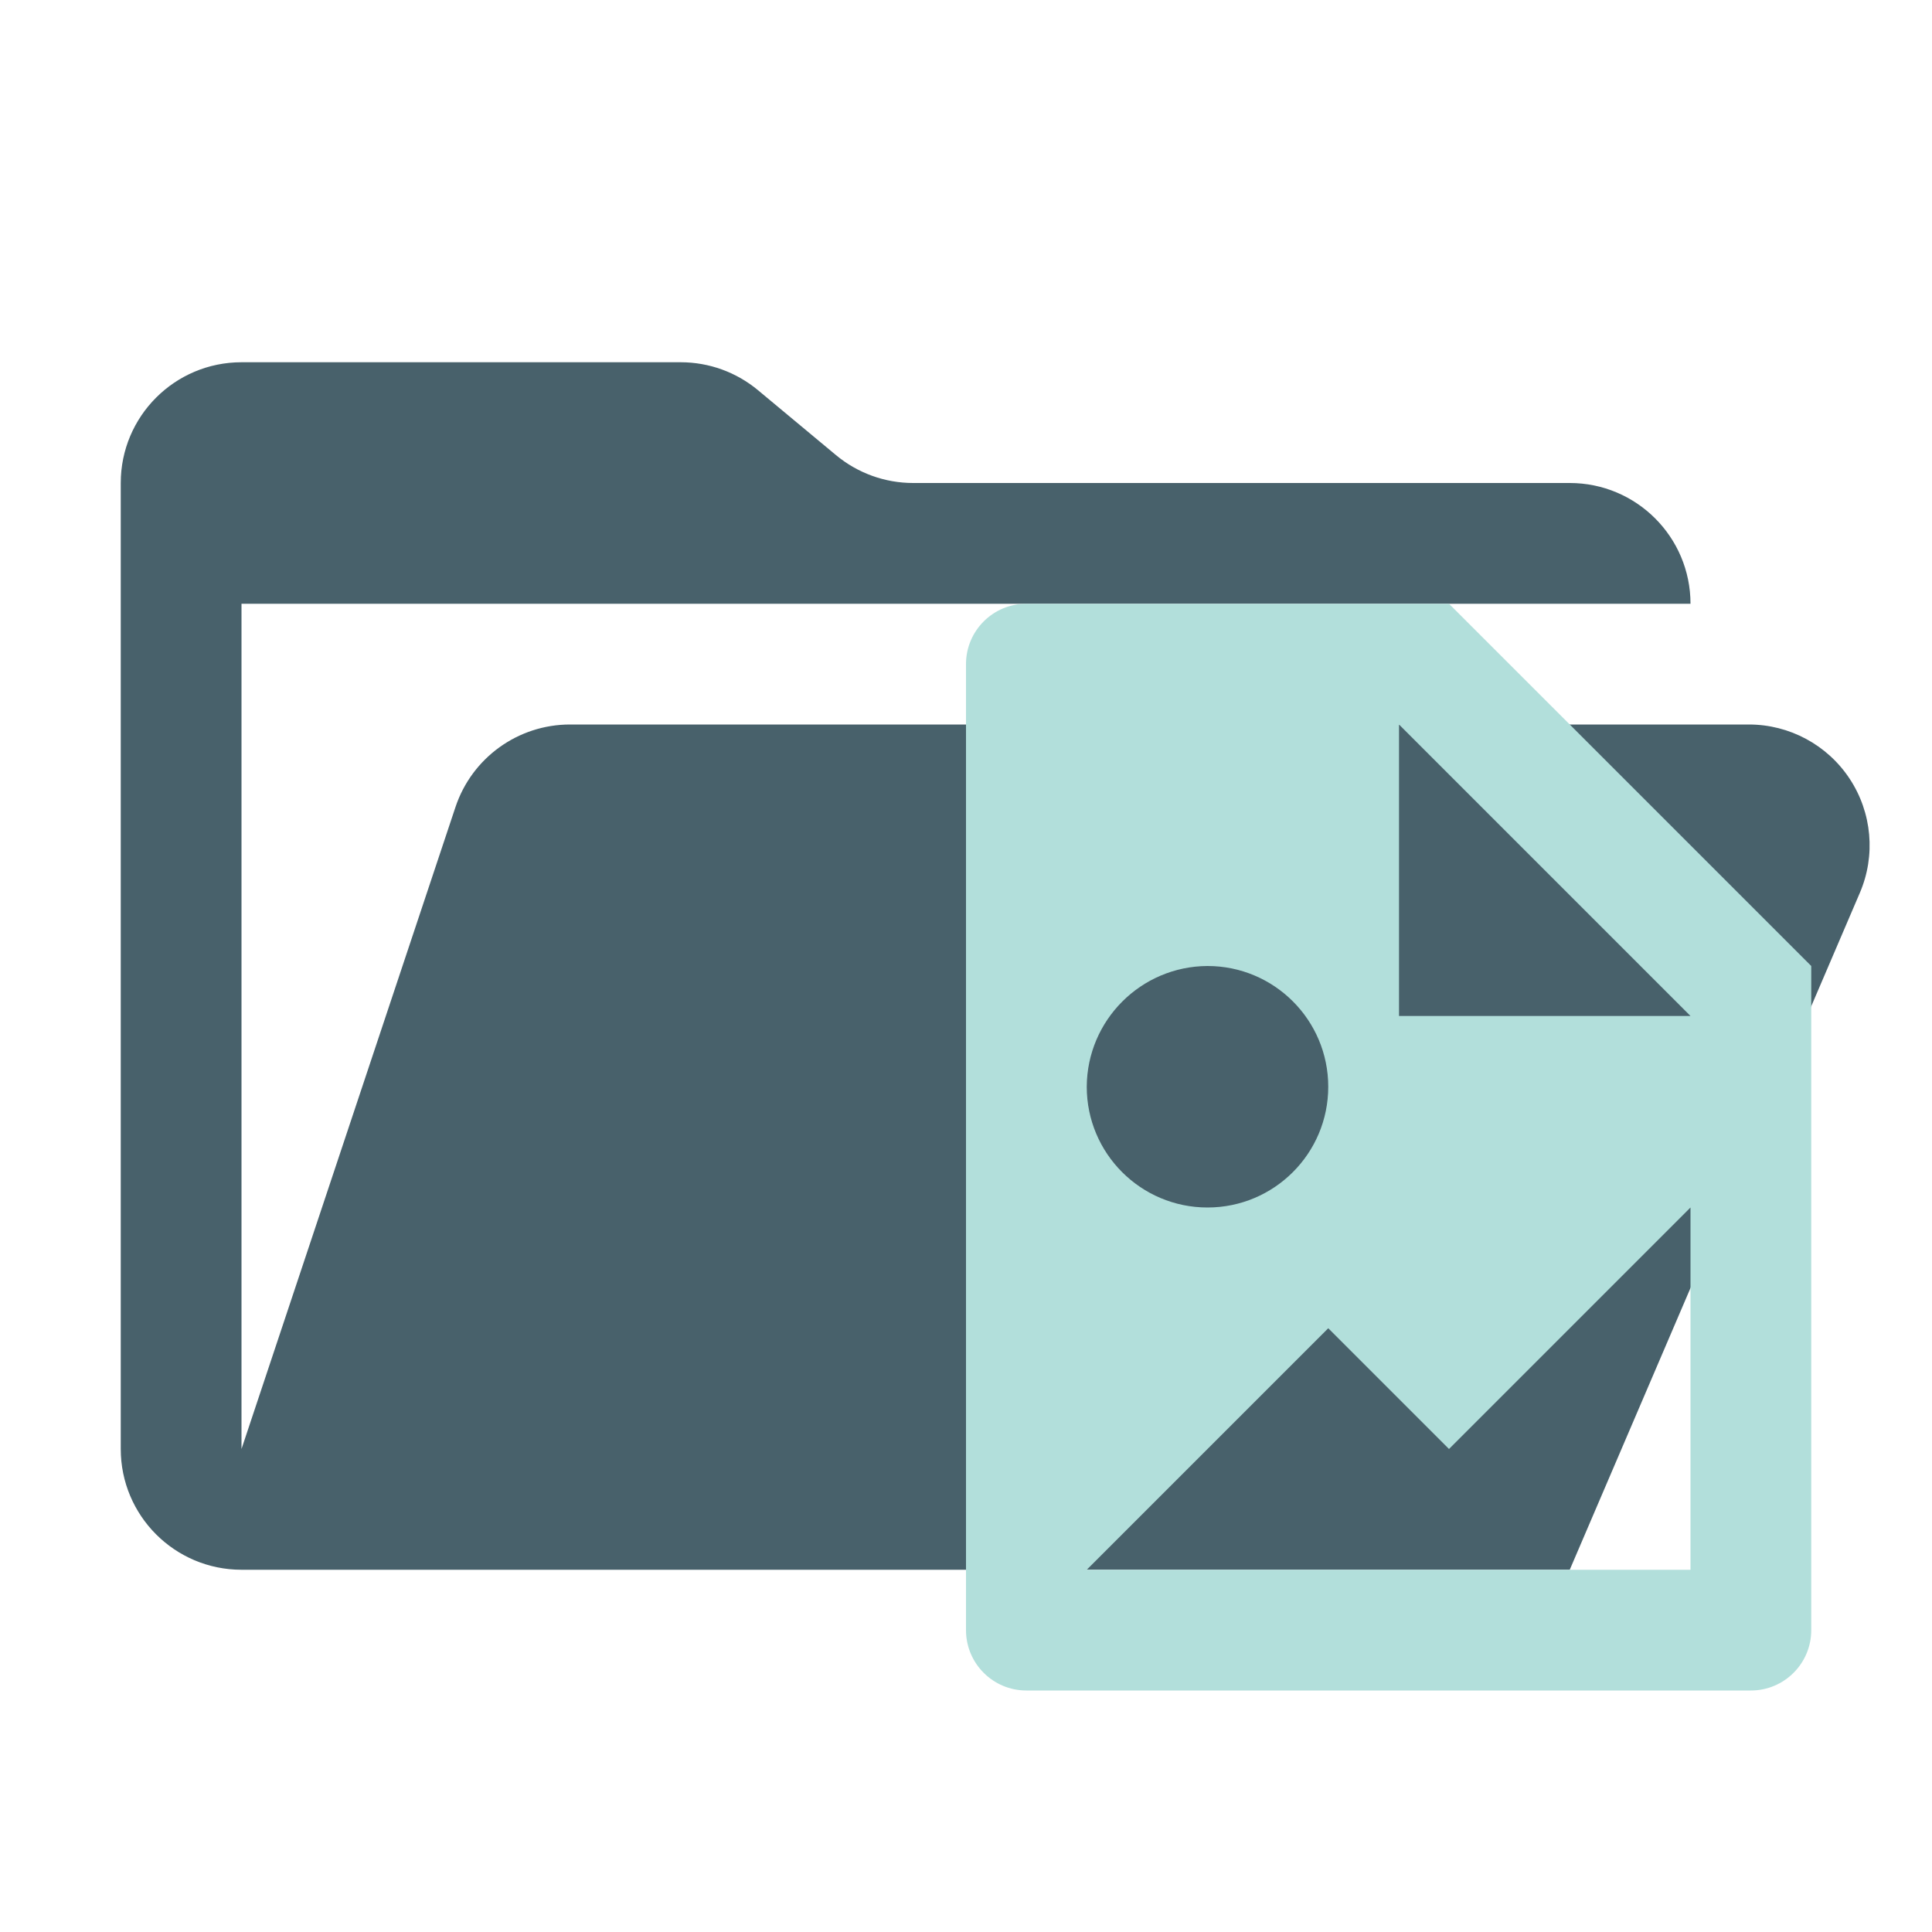
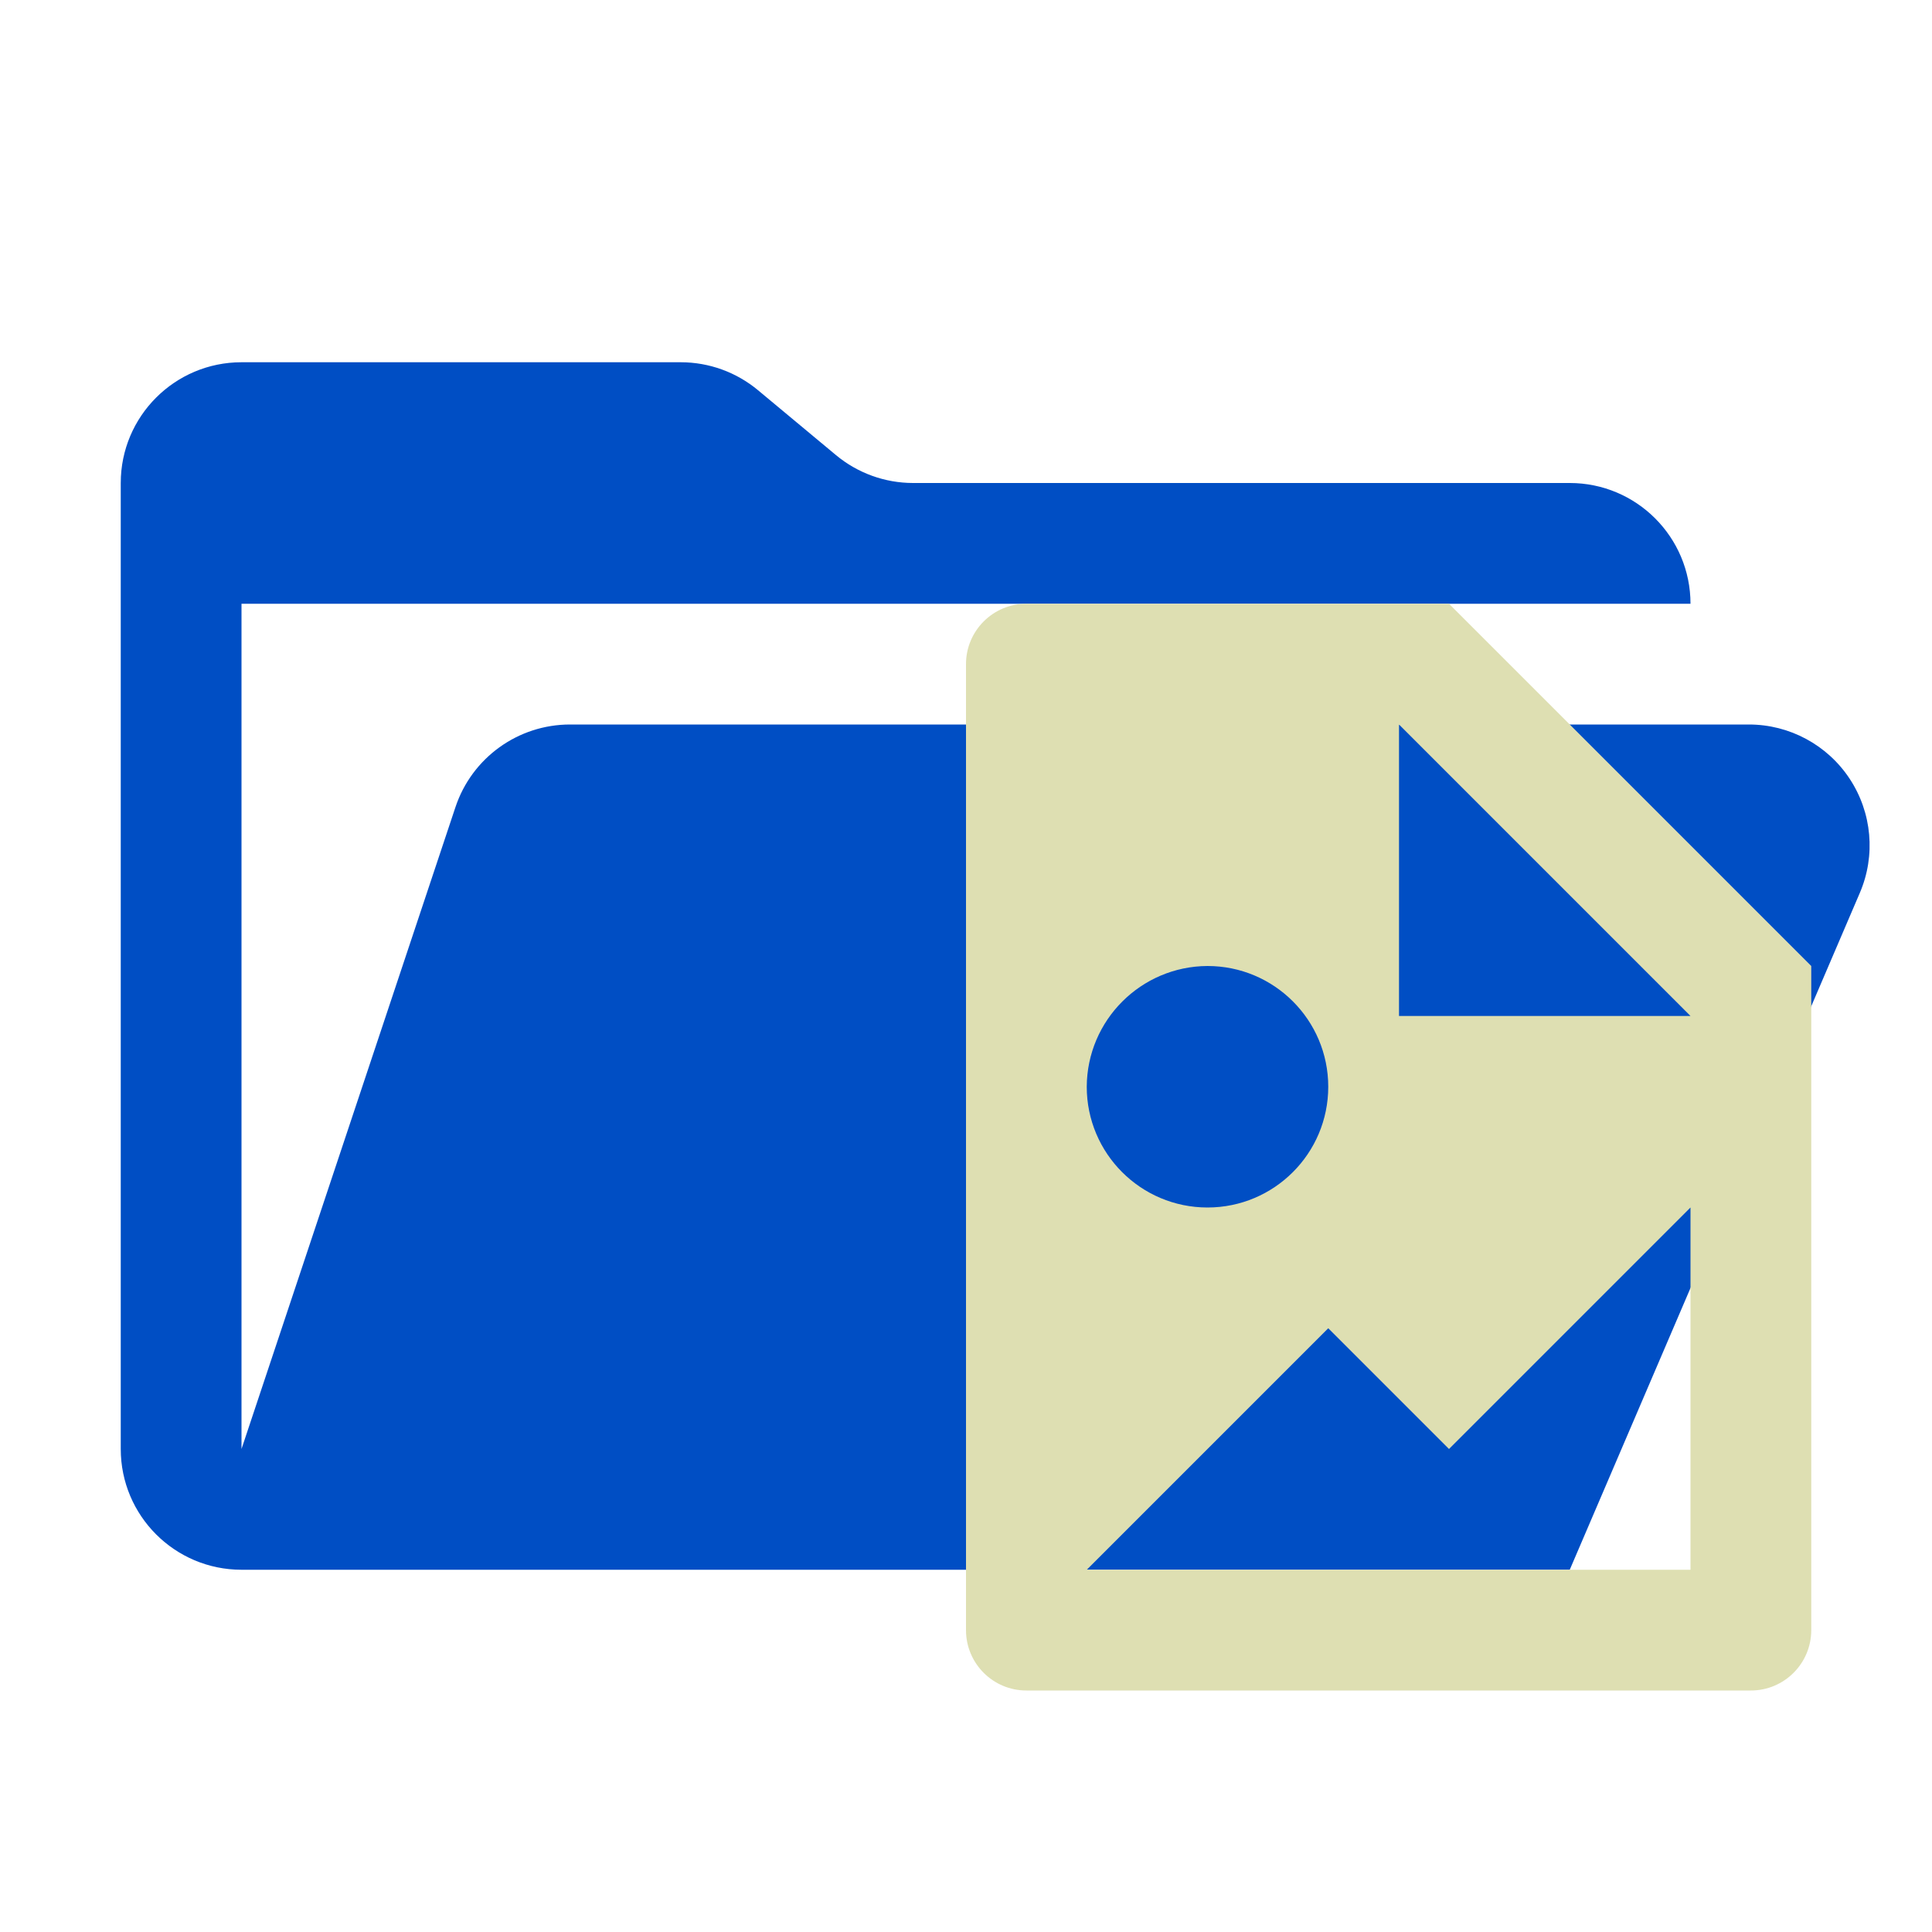
<svg xmlns="http://www.w3.org/2000/svg" viewBox="0 0 32 32">
-   <path fill="#48616b" d="M28.967 12H9.442a2 2 0 0 0-1.898 1.368L4 24V10h24a2 2 0 0 0-2-2H15.124a2 2 0 0 1-1.28-.464l-1.288-1.072A2 2 0 0 0 11.276 6H4a2 2 0 0 0-2 2v16a2 2 0 0 0 2 2h22l4.805-11.212A2 2 0 0 0 28.967 12" />
-   <path fill="#b2dfdb" d="M24 10h-7a1 1 0 0 0-1 1v16a1 1 0 0 0 1 1h12a1 1 0 0 0 1-1V16Zm-4 6a2 2 0 1 1-2 2 2.01 2.01 0 0 1 2-2m8 10H18l4-4 2 2 4-4Zm-4.828-9.172V12L28 16.828Z" />
+   <path fill="#004ec4ff" d="M28.967 12H9.442a2 2 0 0 0-1.898 1.368L4 24V10h24a2 2 0 0 0-2-2H15.124a2 2 0 0 1-1.28-.464l-1.288-1.072A2 2 0 0 0 11.276 6H4a2 2 0 0 0-2 2v16a2 2 0 0 0 2 2h22l4.805-11.212A2 2 0 0 0 28.967 12" />
+   <path fill="#dedfb2ff" d="M24 10h-7a1 1 0 0 0-1 1v16a1 1 0 0 0 1 1h12a1 1 0 0 0 1-1V16Zm-4 6a2 2 0 1 1-2 2 2.01 2.01 0 0 1 2-2m8 10H18l4-4 2 2 4-4Zm-4.828-9.172V12L28 16.828Z" />
</svg>
